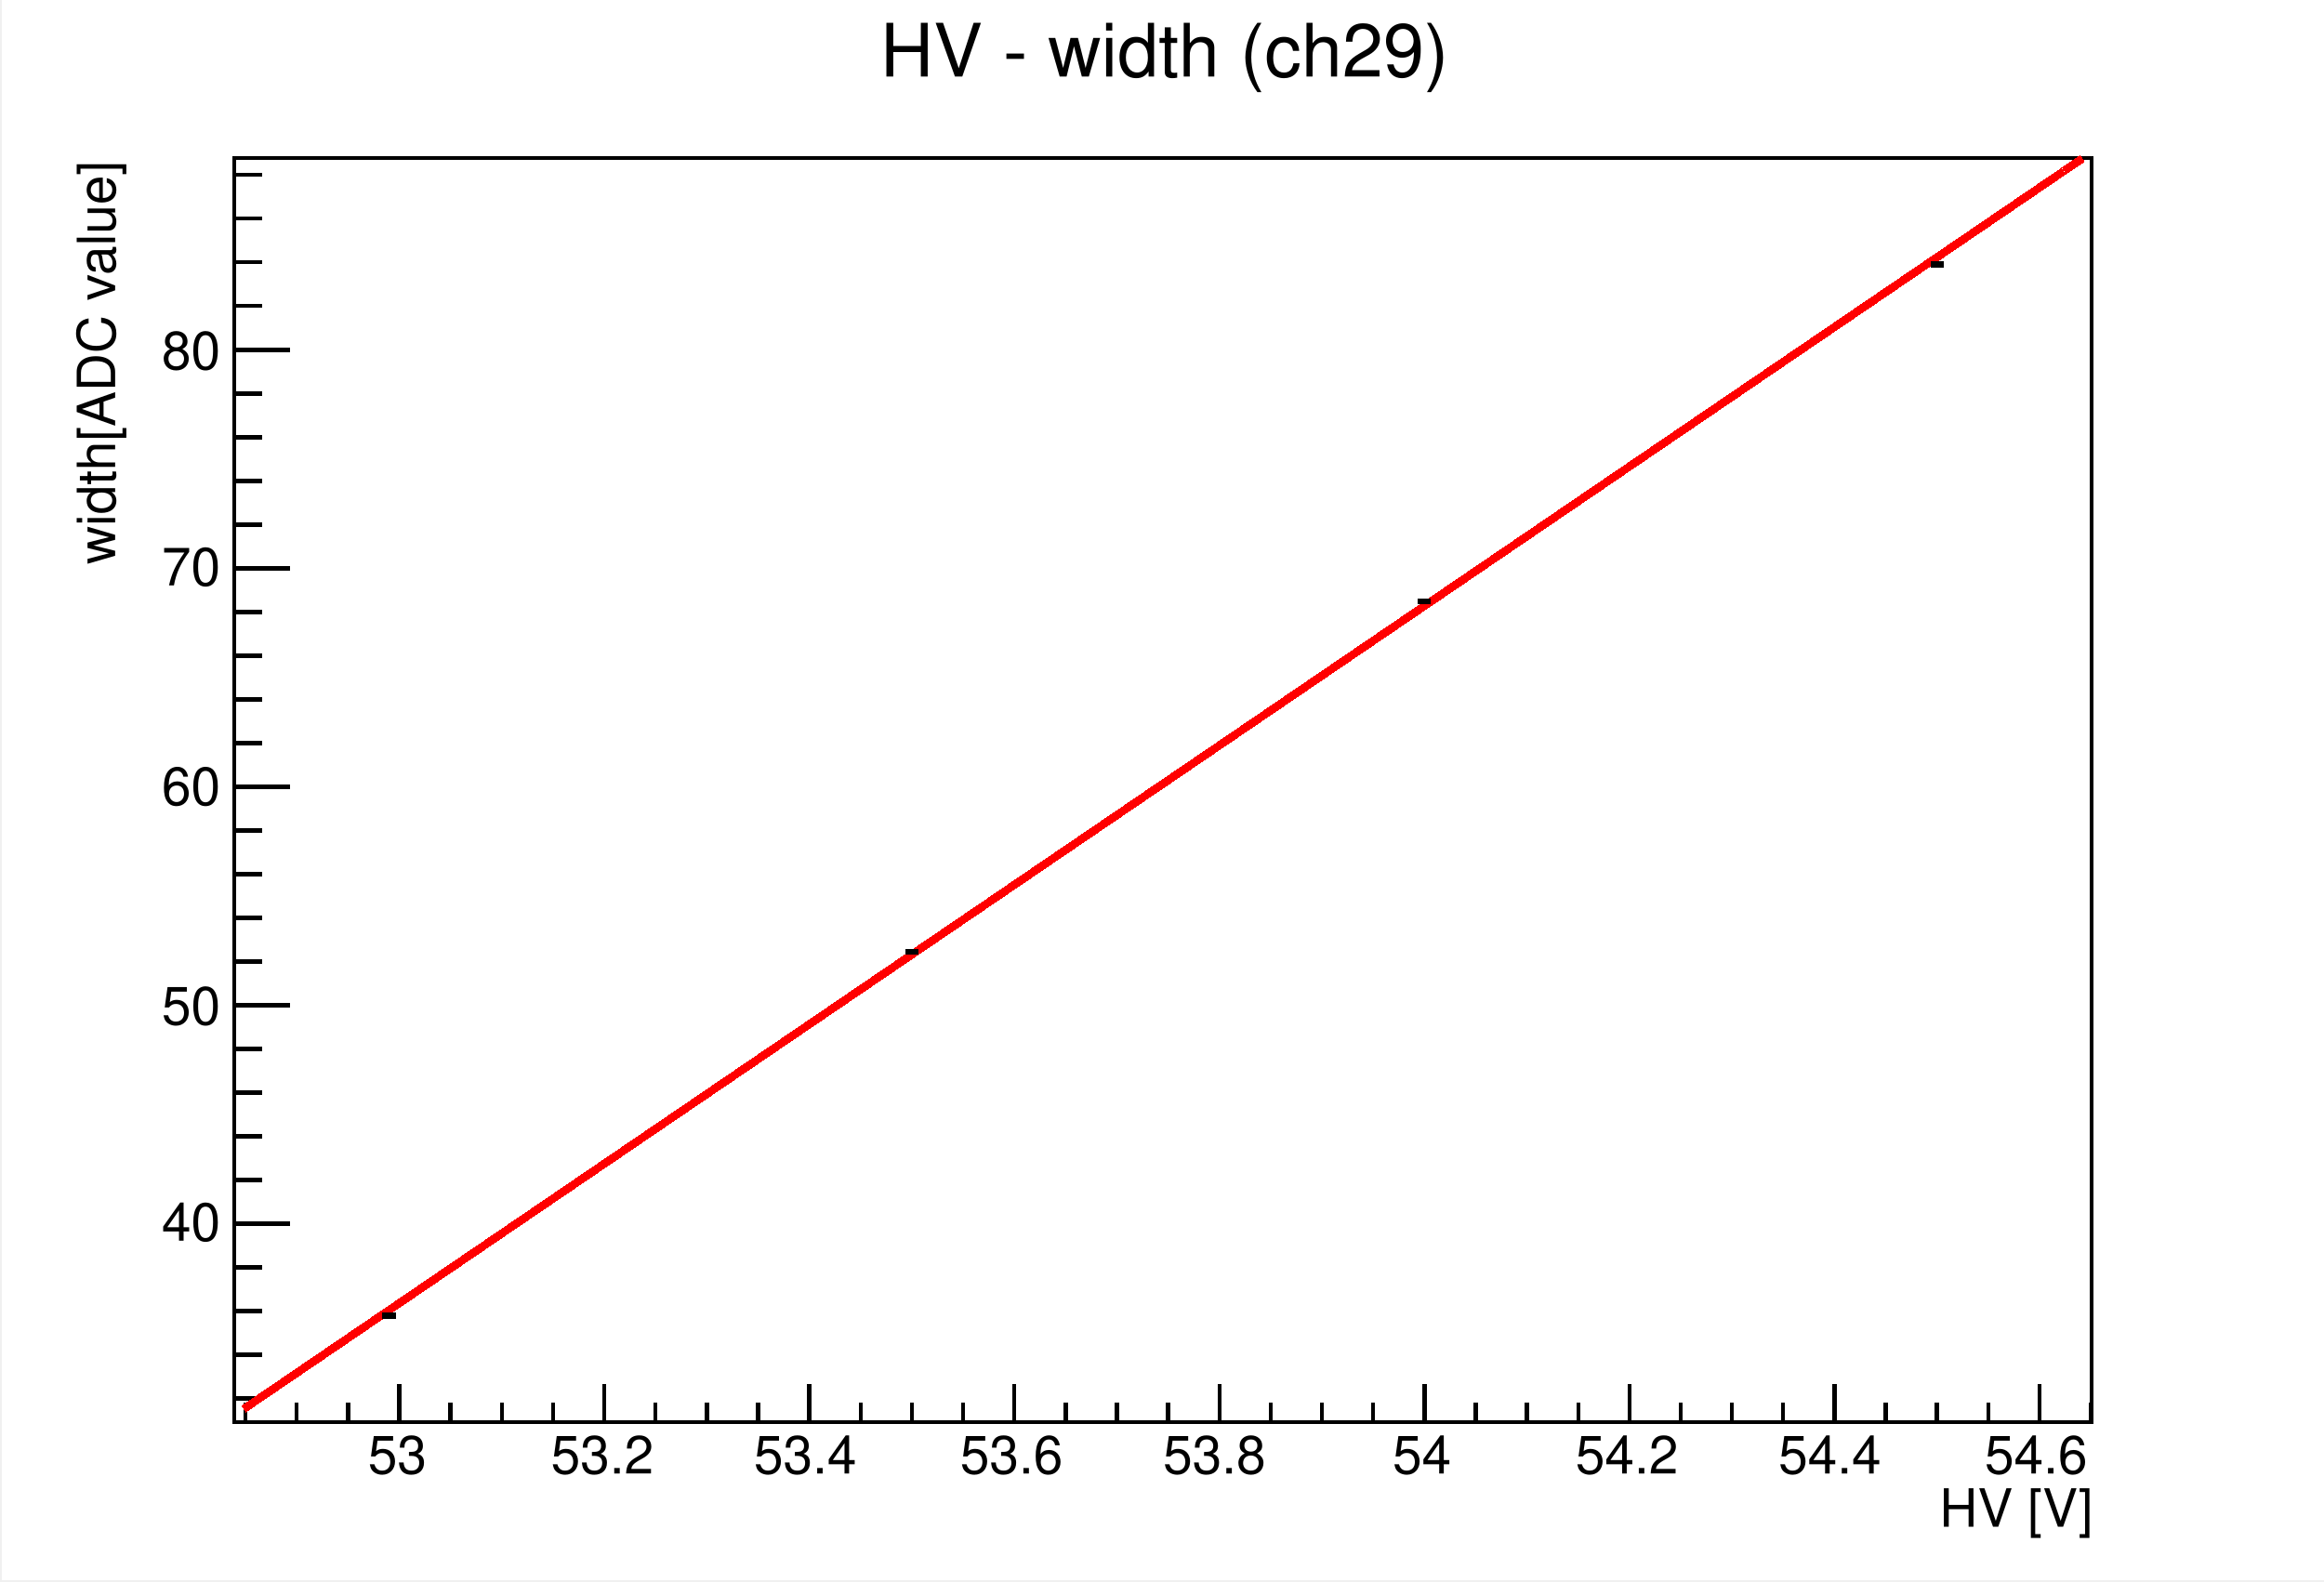
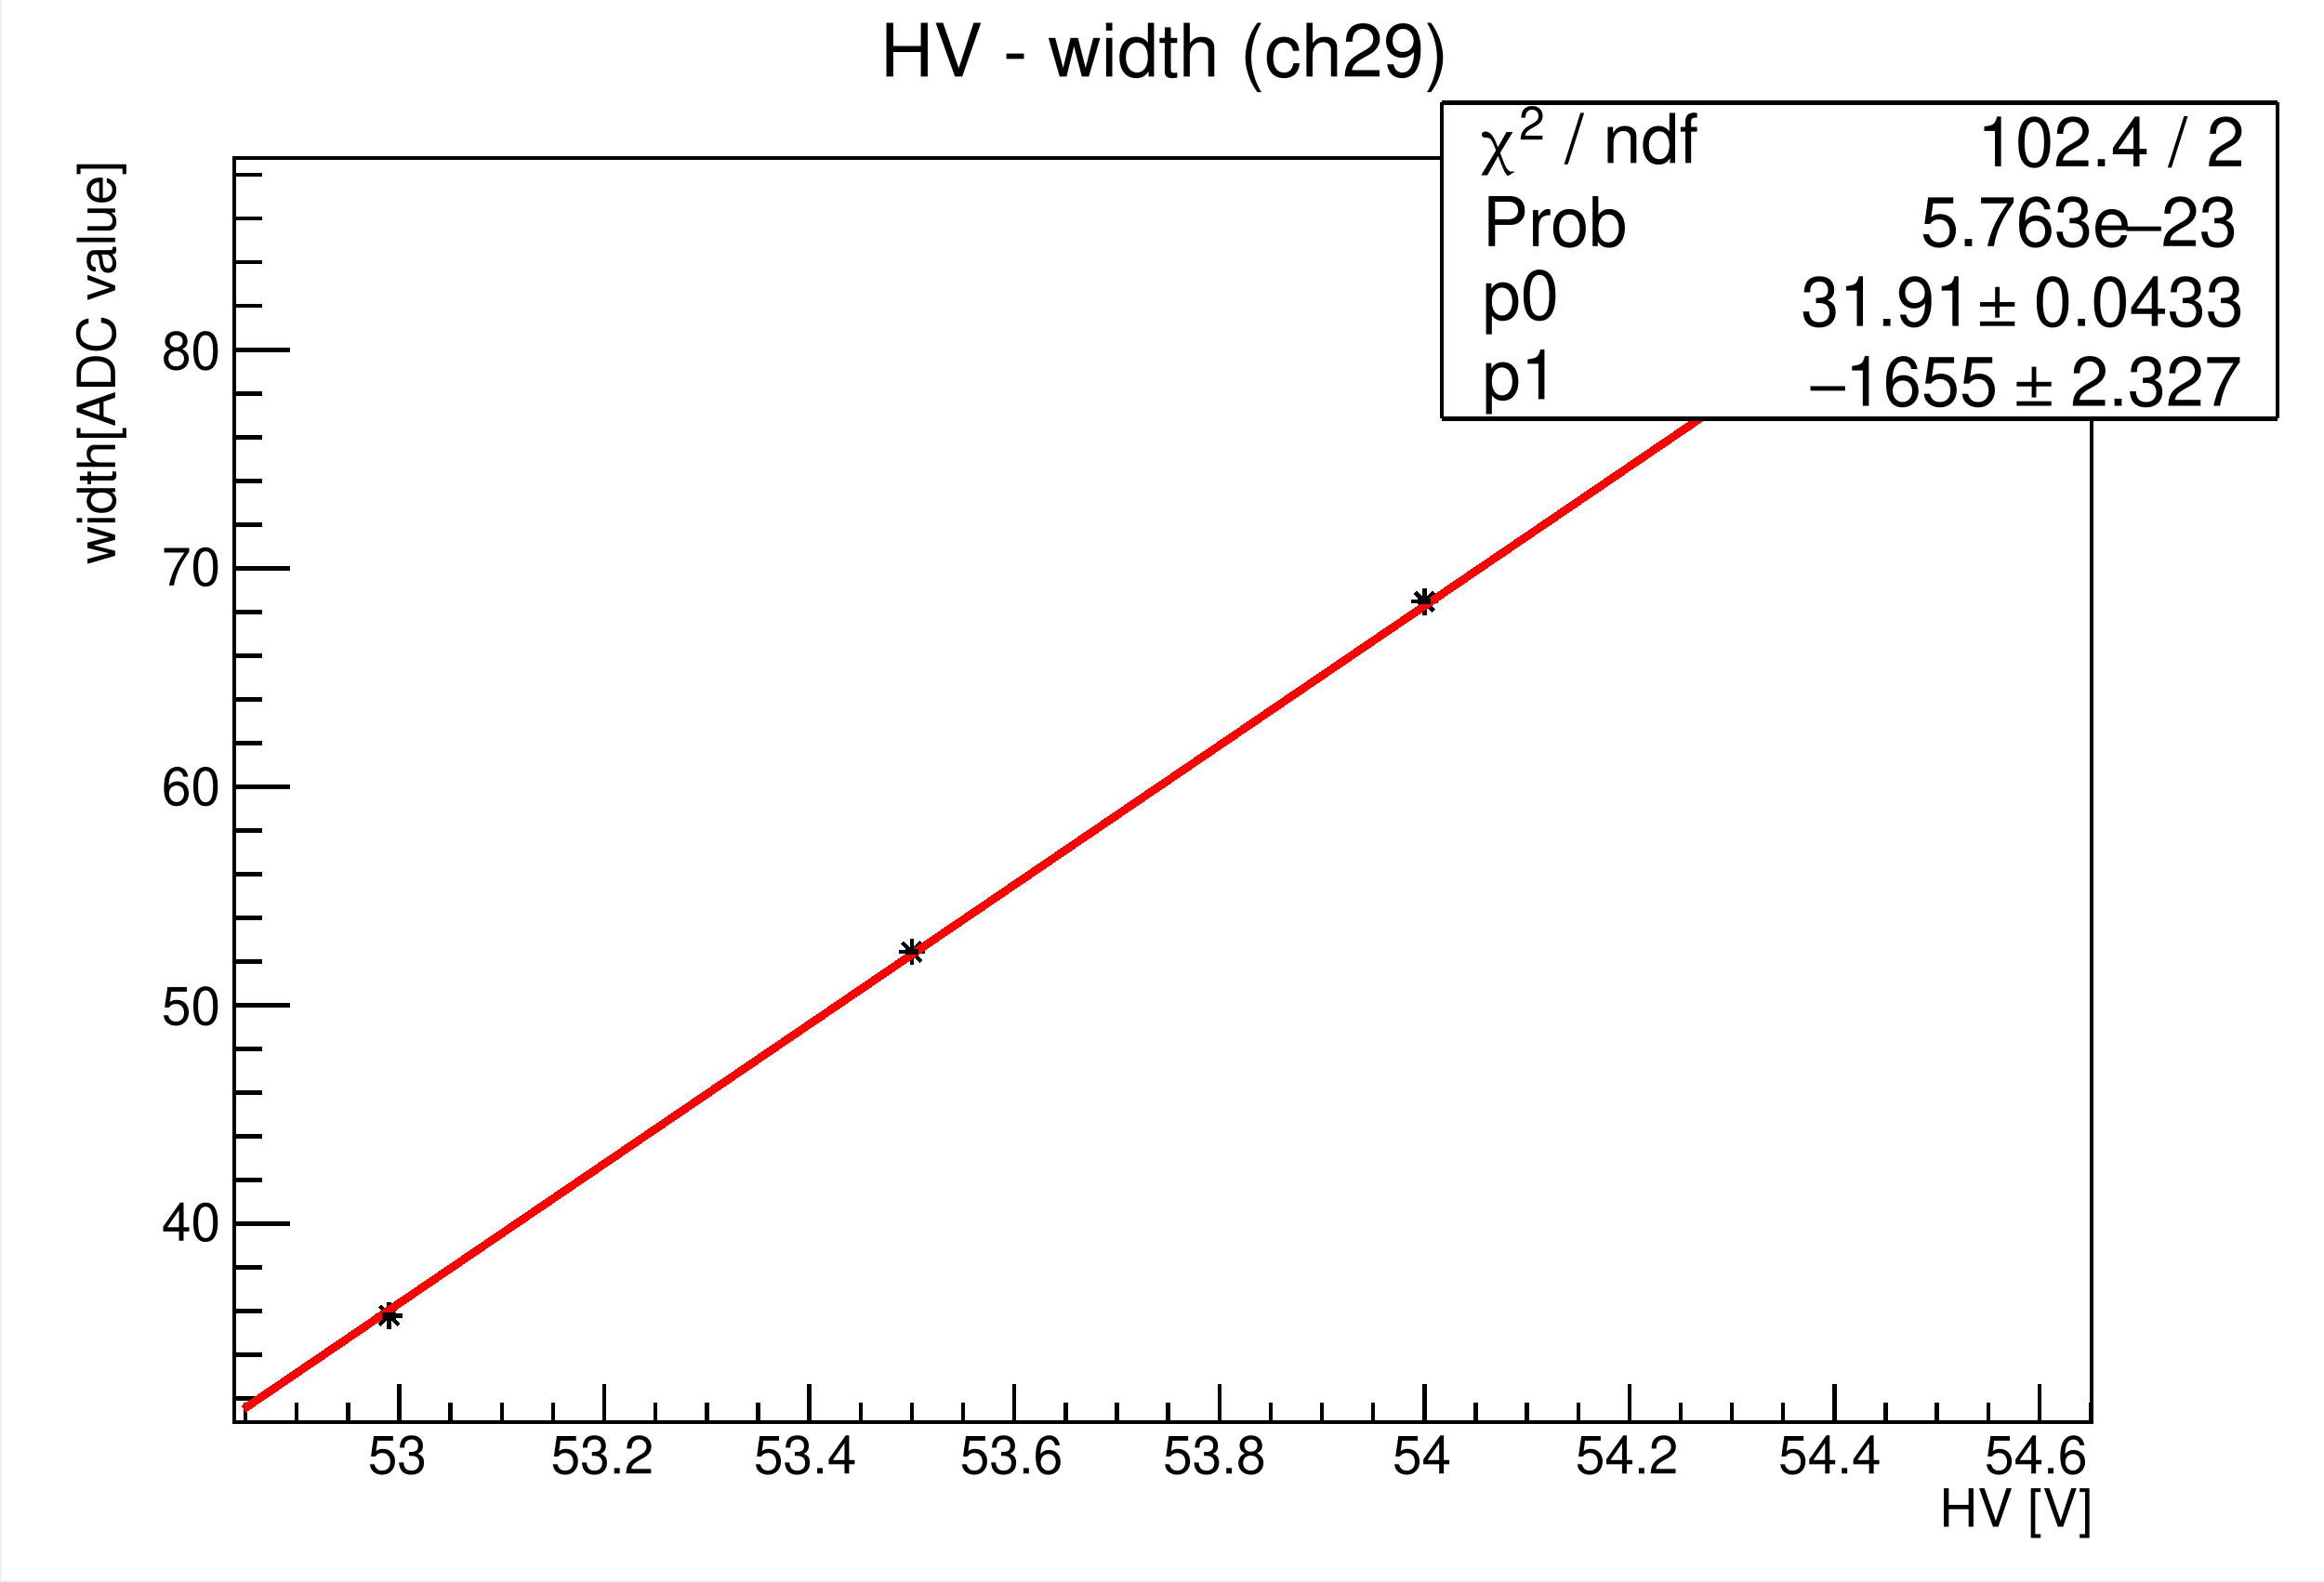
<svg xmlns="http://www.w3.org/2000/svg" width="567.429" height="386.304" viewBox="0 0 567.429 386.304" shape-rendering="crispEdges">
  <defs>
</defs>
  <rect x="0.5" y="0" width="566.929" height="385.804" fill="white" />
  <rect x="57.193" y="38.58" width="453.543" height="308.643" fill="white" />
  <rect x="57.193" y="38.58" width="453.543" height="308.643" fill="none" stroke="black" />
  <rect x="57.193" y="38.58" width="453.543" height="308.643" fill="white" />
  <rect x="57.193" y="38.58" width="453.543" height="308.643" fill="none" stroke="black" />
  <path d="M57.193,347.224h 453.543" fill="none" stroke="black" />
  <path d="M97.491,337.964v 9.259" fill="none" stroke="black" />
  <path d="M110.006,342.594v 4.63" fill="none" stroke="black" />
  <path d="M122.521,342.594v 4.63" fill="none" stroke="black" />
  <path d="M135.036,342.594v 4.63" fill="none" stroke="black" />
  <path d="M147.551,337.964v 9.259" fill="none" stroke="black" />
  <path d="M160.066,342.594v 4.63" fill="none" stroke="black" />
  <path d="M172.581,342.594v 4.63" fill="none" stroke="black" />
  <path d="M185.096,342.594v 4.63" fill="none" stroke="black" />
  <path d="M197.611,337.964v 9.259" fill="none" stroke="black" />
  <path d="M210.126,342.594v 4.63" fill="none" stroke="black" />
  <path d="M222.641,342.594v 4.63" fill="none" stroke="black" />
  <path d="M235.156,342.594v 4.63" fill="none" stroke="black" />
  <path d="M247.671,337.964v 9.259" fill="none" stroke="black" />
  <path d="M260.186,342.594v 4.63" fill="none" stroke="black" />
  <path d="M272.701,342.594v 4.63" fill="none" stroke="black" />
  <path d="M285.216,342.594v 4.63" fill="none" stroke="black" />
  <path d="M297.731,337.964v 9.259" fill="none" stroke="black" />
  <path d="M310.246,342.594v 4.63" fill="none" stroke="black" />
  <path d="M322.761,342.594v 4.63" fill="none" stroke="black" />
  <path d="M335.276,342.594v 4.63" fill="none" stroke="black" />
  <path d="M347.791,337.964v 9.259" fill="none" stroke="black" />
  <path d="M360.306,342.594v 4.63" fill="none" stroke="black" />
  <path d="M372.821,342.594v 4.63" fill="none" stroke="black" />
  <path d="M385.336,342.594v 4.63" fill="none" stroke="black" />
  <path d="M397.851,337.964v 9.259" fill="none" stroke="black" />
  <path d="M410.366,342.594v 4.63" fill="none" stroke="black" />
  <path d="M422.881,342.594v 4.63" fill="none" stroke="black" />
  <path d="M435.396,342.594v 4.63" fill="none" stroke="black" />
  <path d="M447.911,337.964v 9.259" fill="none" stroke="black" />
  <path d="M460.426,342.594v 4.63" fill="none" stroke="black" />
  <path d="M472.941,342.594v 4.63" fill="none" stroke="black" />
  <path d="M485.456,342.594v 4.63" fill="none" stroke="black" />
  <path d="M497.971,337.964v 9.259" fill="none" stroke="black" />
  <path d="M97.491,337.964v 9.259" fill="none" stroke="black" />
  <path d="M84.976,342.594v 4.63" fill="none" stroke="black" />
  <path d="M72.461,342.594v 4.63" fill="none" stroke="black" />
  <path d="M59.946,342.594v 4.63" fill="none" stroke="black" />
  <path d="M497.971,337.964v 9.259" fill="none" stroke="black" />
  <path d="M510.486,342.594v 4.63" fill="none" stroke="black" />
  <text xml:space="preserve" x="89.844" y="359.813" fill="black" font-size="12.888" font-family="Helvetica">53</text>
  <text xml:space="preserve" x="134.516" y="359.813" fill="black" font-size="12.888" font-family="Helvetica">53.2</text>
  <text xml:space="preserve" x="184.062" y="359.813" fill="black" font-size="12.888" font-family="Helvetica">53.4</text>
  <text xml:space="preserve" x="234.419" y="359.813" fill="black" font-size="12.888" font-family="Helvetica">53.6</text>
  <text xml:space="preserve" x="283.965" y="359.813" fill="black" font-size="12.888" font-family="Helvetica">53.8</text>
  <text xml:space="preserve" x="340.008" y="359.813" fill="black" font-size="12.888" font-family="Helvetica">54</text>
  <text xml:space="preserve" x="384.68" y="359.813" fill="black" font-size="12.888" font-family="Helvetica">54.2</text>
  <text xml:space="preserve" x="434.225" y="359.813" fill="black" font-size="12.888" font-family="Helvetica">54.4</text>
  <text xml:space="preserve" x="484.583" y="359.813" fill="black" font-size="12.888" font-family="Helvetica">54.6</text>
  <text xml:space="preserve" x="469.963" y="372.809" fill="black" font-size="12.888" font-family="Helvetica"> HV [V]</text>
  <path d="M57.193,347.224v -308.643" fill="none" stroke="black" />
  <path d="M70.799,298.838h -13.606" fill="none" stroke="black" />
  <path d="M63.996,288.167h -6.803" fill="none" stroke="black" />
  <path d="M63.996,277.496h -6.803" fill="none" stroke="black" />
  <path d="M63.996,266.825h -6.803" fill="none" stroke="black" />
  <path d="M63.996,256.153h -6.803" fill="none" stroke="black" />
  <path d="M70.799,245.482h -13.606" fill="none" stroke="black" />
  <path d="M63.996,234.811h -6.803" fill="none" stroke="black" />
  <path d="M63.996,224.139h -6.803" fill="none" stroke="black" />
  <path d="M63.996,213.468h -6.803" fill="none" stroke="black" />
  <path d="M63.996,202.797h -6.803" fill="none" stroke="black" />
  <path d="M70.799,192.126h -13.606" fill="none" stroke="black" />
  <path d="M63.996,181.454h -6.803" fill="none" stroke="black" />
  <path d="M63.996,170.783h -6.803" fill="none" stroke="black" />
  <path d="M63.996,160.112h -6.803" fill="none" stroke="black" />
  <path d="M63.996,149.44h -6.803" fill="none" stroke="black" />
  <path d="M70.799,138.769h -13.606" fill="none" stroke="black" />
  <path d="M63.996,128.098h -6.803" fill="none" stroke="black" />
  <path d="M63.996,117.426h -6.803" fill="none" stroke="black" />
  <path d="M63.996,106.755h -6.803" fill="none" stroke="black" />
  <path d="M63.996,96.084h -6.803" fill="none" stroke="black" />
  <path d="M70.799,85.413h -13.606" fill="none" stroke="black" />
  <path d="M70.799,298.838h -13.606" fill="none" stroke="black" />
  <path d="M63.996,309.51h -6.803" fill="none" stroke="black" />
  <path d="M63.996,320.181h -6.803" fill="none" stroke="black" />
  <path d="M63.996,330.852h -6.803" fill="none" stroke="black" />
  <path d="M63.996,341.524h -6.803" fill="none" stroke="black" />
  <path d="M70.799,85.413h -13.606" fill="none" stroke="black" />
  <path d="M63.996,74.741h -6.803" fill="none" stroke="black" />
  <path d="M63.996,64.07h -6.803" fill="none" stroke="black" />
  <path d="M63.996,53.399h -6.803" fill="none" stroke="black" />
  <path d="M63.996,42.727h -6.803" fill="none" stroke="black" />
  <text xml:space="preserve" x="39.486" y="302.958" fill="black" font-size="12.888" font-family="Helvetica">40</text>
  <text xml:space="preserve" x="39.486" y="250.164" fill="black" font-size="12.888" font-family="Helvetica">50</text>
  <text xml:space="preserve" x="39.486" y="196.557" fill="black" font-size="12.888" font-family="Helvetica">60</text>
  <text xml:space="preserve" x="39.486" y="142.951" fill="black" font-size="12.888" font-family="Helvetica">70</text>
  <text xml:space="preserve" x="39.486" y="90.156" fill="black" font-size="12.888" font-family="Helvetica">80</text>
  <g transform="rotate(-90,28.1155,141.326)">
    <text xml:space="preserve" x="28.116" y="141.326" fill="black" font-size="12.888" font-family="Helvetica"> width[ADC value]</text>
  </g>
  <g stroke="black" stroke-width="1" fill="none">
-     <line x1="93.988" y1="321.241" x2="94.988" y2="321.241" />
-     <line x1="221.641" y1="232.431" x2="222.641" y2="232.431" />
-     <line x1="346.791" y1="146.915" x2="347.791" y2="146.915" />
-     <line x1="471.941" y1="64.577" x2="472.941" y2="64.577" />
+     <line x1="91.739" y1="321.241" x2="98.237" y2="321.241" />
+     <line x1="94.988" y1="317.992" x2="94.988" y2="324.489" />
+     <line x1="92.691" y1="318.944" x2="97.285" y2="323.538" />
+     <line x1="92.691" y1="323.538" x2="97.285" y2="318.944" />
+     <line x1="219.392" y1="232.431" x2="225.89" y2="232.431" />
+     <line x1="222.641" y1="229.182" x2="222.641" y2="235.68" />
+     <line x1="220.344" y1="230.134" x2="224.938" y2="234.728" />
+     <line x1="220.344" y1="234.728" x2="224.938" y2="230.134" />
+     <line x1="344.542" y1="146.915" x2="351.04" y2="146.915" />
+     <line x1="347.791" y1="143.666" x2="347.791" y2="150.163" />
+     <line x1="345.494" y1="144.618" x2="350.088" y2="149.211" />
+     <line x1="345.494" y1="149.211" x2="350.088" y2="144.618" />
+     <line x1="469.692" y1="64.577" x2="476.19" y2="64.577" />
+     <line x1="472.941" y1="61.328" x2="472.941" y2="67.826" />
+     <line x1="470.644" y1="62.28" x2="475.238" y2="66.874" />
+     <line x1="470.644" y1="66.874" x2="475.238" y2="62.28" />
  </g>
  <path d="M59.461,344.097l 4.535, -3.085l 4.535, -3.085l 4.535, -3.085l 4.535, -3.085l 4.535, -3.085l 4.535, -3.085l 4.535, -3.085l 4.535, -3.085l 4.535, -3.085l 4.535, -3.085l 4.535, -3.085l 4.535, -3.085l  4.535, -3.085l 4.535, -3.085l 4.535, -3.085l 4.535, -3.085l 4.535, -3.085l 4.535, -3.085l 4.535, -3.085l 4.535, -3.085l 4.535, -3.085l 4.535, -3.085l 4.535, -3.085l 4.535, -3.085l 4.535, -3.085l 4.535,  -3.085l 4.535, -3.085l 4.535, -3.085l 4.535, -3.085l 4.535, -3.085l 4.535, -3.085l 4.535, -3.085l 4.535, -3.085l 4.535, -3.085l 4.535, -3.085l 4.535, -3.085l 4.535, -3.085l 4.535, -3.085l 4.535, -3.085l  4.535, -3.085l 4.535, -3.085l 4.535, -3.085l 4.535, -3.085l 4.535, -3.085l 4.535, -3.085l 4.535, -3.085l 4.535, -3.085l 4.535, -3.085l 4.535, -3.085" fill="none" stroke="#ff0000" stroke-width="2" />
  <path d="M281.697,192.927l 4.535, -3.085l 4.535, -3.085l 4.535, -3.085l 4.535, -3.085l 4.535, -3.085l 4.535, -3.085l 4.535, -3.085l 4.535, -3.085l 4.535, -3.085l 4.535, -3.085l 4.535, -3.085l 4.535, -3.085l  4.535, -3.085l 4.535, -3.085l 4.535, -3.085l 4.535, -3.085l 4.535, -3.085l 4.535, -3.085l 4.535, -3.085l 4.535, -3.085l 4.535, -3.085l 4.535, -3.085l 4.535, -3.085l 4.535, -3.085l 4.535, -3.085l 4.535,  -3.085l 4.535, -3.085l 4.535, -3.085l 4.535, -3.085l 4.535, -3.085l 4.535, -3.085l 4.535, -3.085l 4.535, -3.085l 4.535, -3.085l 4.535, -3.085l 4.535, -3.085l 4.535, -3.085l 4.535, -3.085l 4.535, -3.085l  4.535, -3.085l 4.535, -3.085l 4.535, -3.085l 4.535, -3.085l 4.535, -3.085l 4.535, -3.085l 4.535, -3.085l 4.535, -3.085l 4.535, -3.085l 4.535, -3.085" fill="none" stroke="#ff0000" stroke-width="2" />
  <path d="M503.933,41.757l 4.535, -3.085" fill="none" stroke="#ff0000" stroke-width="2" />
+   <rect x="351.996" y="25.077" width="204.094" height="77.161" fill="white" />
+   <path d="M351.996,102.238h 204.094" fill="none" stroke="black" />
+   <path d="M556.091,102.238v -77.161" fill="none" stroke="black" />
+   <path d="M556.091,25.077h -204.094" fill="none" stroke="black" />
+   <path d="M351.996,25.077v 77.161" fill="none" stroke="black" />
+   <text xml:space="preserve" x="377.37" y="39.799" fill="black" font-size="16.782" font-family="Helvetica"> / ndf </text>
+   <text xml:space="preserve" x="370.872" y="34.113" fill="black" font-size="11.354" font-family="Helvetica">2</text>
+   <text xml:space="preserve" x="361.938" y="39.799" fill="black" font-size="16.782" font-family="Times">χ</text>
+   <text xml:space="preserve" x="478.085" y="40.611" fill="black" font-size="16.782" font-family="Helvetica"> 102.4 / 2</text>
+   <text xml:space="preserve" x="361.938" y="60.104" fill="black" font-size="16.782" font-family="Helvetica">Prob  </text>
+   <text xml:space="preserve" x="527.63" y="60.104" fill="black" font-size="16.782" font-family="Helvetica">23</text>
+   <text xml:space="preserve" x="518.696" y="60.104" fill="black" font-size="16.782" font-family="Times">−</text>
+   <text xml:space="preserve" x="464.277" y="60.104" fill="black" font-size="16.782" font-family="Helvetica"> 5.763e</text>
+   <text xml:space="preserve" x="361.938" y="77.973" fill="black" font-size="16.782" font-family="Helvetica">p0       </text>
+   <text xml:space="preserve" x="491.893" y="79.597" fill="black" font-size="16.782" font-family="Helvetica"> 0.0433</text>
+   <text xml:space="preserve" x="482.958" y="79.597" fill="black" font-size="16.782" font-family="Times">±</text>
+   <text xml:space="preserve" x="435.037" y="79.597" fill="black" font-size="16.782" font-family="Helvetica"> 31.91 </text>
+   <text xml:space="preserve" x="361.938" y="97.466" fill="black" font-size="16.782" font-family="Helvetica">p1       </text>
+   <text xml:space="preserve" x="500.827" y="99.091" fill="black" font-size="16.782" font-family="Helvetica"> 2.327</text>
+   <text xml:space="preserve" x="491.893" y="99.091" fill="black" font-size="16.782" font-family="Times">±</text>
+   <text xml:space="preserve" x="450.47" y="99.091" fill="black" font-size="16.782" font-family="Helvetica">1655 </text>
+   <text xml:space="preserve" x="441.535" y="99.091" fill="black" font-size="16.782" font-family="Times">−</text>
+   <text xml:space="preserve" x="435.85" y="99.091" fill="black" font-size="16.782" font-family="Helvetica"> </text>
  <path d="M94.988,321.241v -0.263" fill="none" stroke="black" />
  <path d="M93.364,320.978h 3.249" fill="none" stroke="black" />
  <path d="M94.988,321.241v 0.263" fill="none" stroke="black" />
  <path d="M93.364,321.504h 3.249" fill="none" stroke="black" />
  <path d="M222.641,232.431v -0.208" fill="none" stroke="black" />
  <path d="M221.017,232.224h 3.249" fill="none" stroke="black" />
  <path d="M222.641,232.431v 0.208" fill="none" stroke="black" />
  <path d="M221.017,232.639h 3.249" fill="none" stroke="black" />
  <path d="M347.791,146.915v -0.2" fill="none" stroke="black" />
  <path d="M346.167,146.714h 3.249" fill="none" stroke="black" />
  <path d="M347.791,146.915v 0.2" fill="none" stroke="black" />
  <path d="M346.167,147.115h 3.249" fill="none" stroke="black" />
  <path d="M472.941,64.577v -0.276" fill="none" stroke="black" />
  <path d="M471.316,64.301h 3.249" fill="none" stroke="black" />
  <path d="M472.941,64.577v 0.276" fill="none" stroke="black" />
  <path d="M471.316,64.853h 3.249" fill="none" stroke="black" />
+   <rect x="351.996" y="25.077" width="204.094" height="77.161" fill="white" />
+   <path d="M351.996,102.238h 204.094" fill="none" stroke="black" />
+   <path d="M556.091,102.238v -77.161" fill="none" stroke="black" />
+   <path d="M556.091,25.077h -204.094" fill="none" stroke="black" />
+   <path d="M351.996,25.077v 77.161" fill="none" stroke="black" />
+   <text xml:space="preserve" x="377.37" y="39.799" fill="black" font-size="16.782" font-family="Helvetica"> / ndf </text>
+   <text xml:space="preserve" x="370.872" y="34.113" fill="black" font-size="11.354" font-family="Helvetica">2</text>
+   <text xml:space="preserve" x="361.938" y="39.799" fill="black" font-size="16.782" font-family="Times">χ</text>
+   <text xml:space="preserve" x="478.085" y="40.611" fill="black" font-size="16.782" font-family="Helvetica"> 102.4 / 2</text>
+   <text xml:space="preserve" x="361.938" y="60.104" fill="black" font-size="16.782" font-family="Helvetica">Prob  </text>
+   <text xml:space="preserve" x="527.63" y="60.104" fill="black" font-size="16.782" font-family="Helvetica">23</text>
+   <text xml:space="preserve" x="518.696" y="60.104" fill="black" font-size="16.782" font-family="Times">−</text>
+   <text xml:space="preserve" x="464.277" y="60.104" fill="black" font-size="16.782" font-family="Helvetica"> 5.763e</text>
+   <text xml:space="preserve" x="361.938" y="77.973" fill="black" font-size="16.782" font-family="Helvetica">p0       </text>
+   <text xml:space="preserve" x="491.893" y="79.597" fill="black" font-size="16.782" font-family="Helvetica"> 0.0433</text>
+   <text xml:space="preserve" x="482.958" y="79.597" fill="black" font-size="16.782" font-family="Times">±</text>
+   <text xml:space="preserve" x="435.037" y="79.597" fill="black" font-size="16.782" font-family="Helvetica"> 31.91 </text>
+   <text xml:space="preserve" x="361.938" y="97.466" fill="black" font-size="16.782" font-family="Helvetica">p1       </text>
+   <text xml:space="preserve" x="500.827" y="99.091" fill="black" font-size="16.782" font-family="Helvetica"> 2.327</text>
+   <text xml:space="preserve" x="491.893" y="99.091" fill="black" font-size="16.782" font-family="Times">±</text>
+   <text xml:space="preserve" x="450.47" y="99.091" fill="black" font-size="16.782" font-family="Helvetica">1655 </text>
+   <text xml:space="preserve" x="441.535" y="99.091" fill="black" font-size="16.782" font-family="Times">−</text>
+   <text xml:space="preserve" x="435.85" y="99.091" fill="black" font-size="16.782" font-family="Helvetica"> </text>
  <text xml:space="preserve" x="214.926" y="18.681" fill="black" font-size="17.981" font-family="Helvetica">HV - width (ch29)</text>
</svg>
